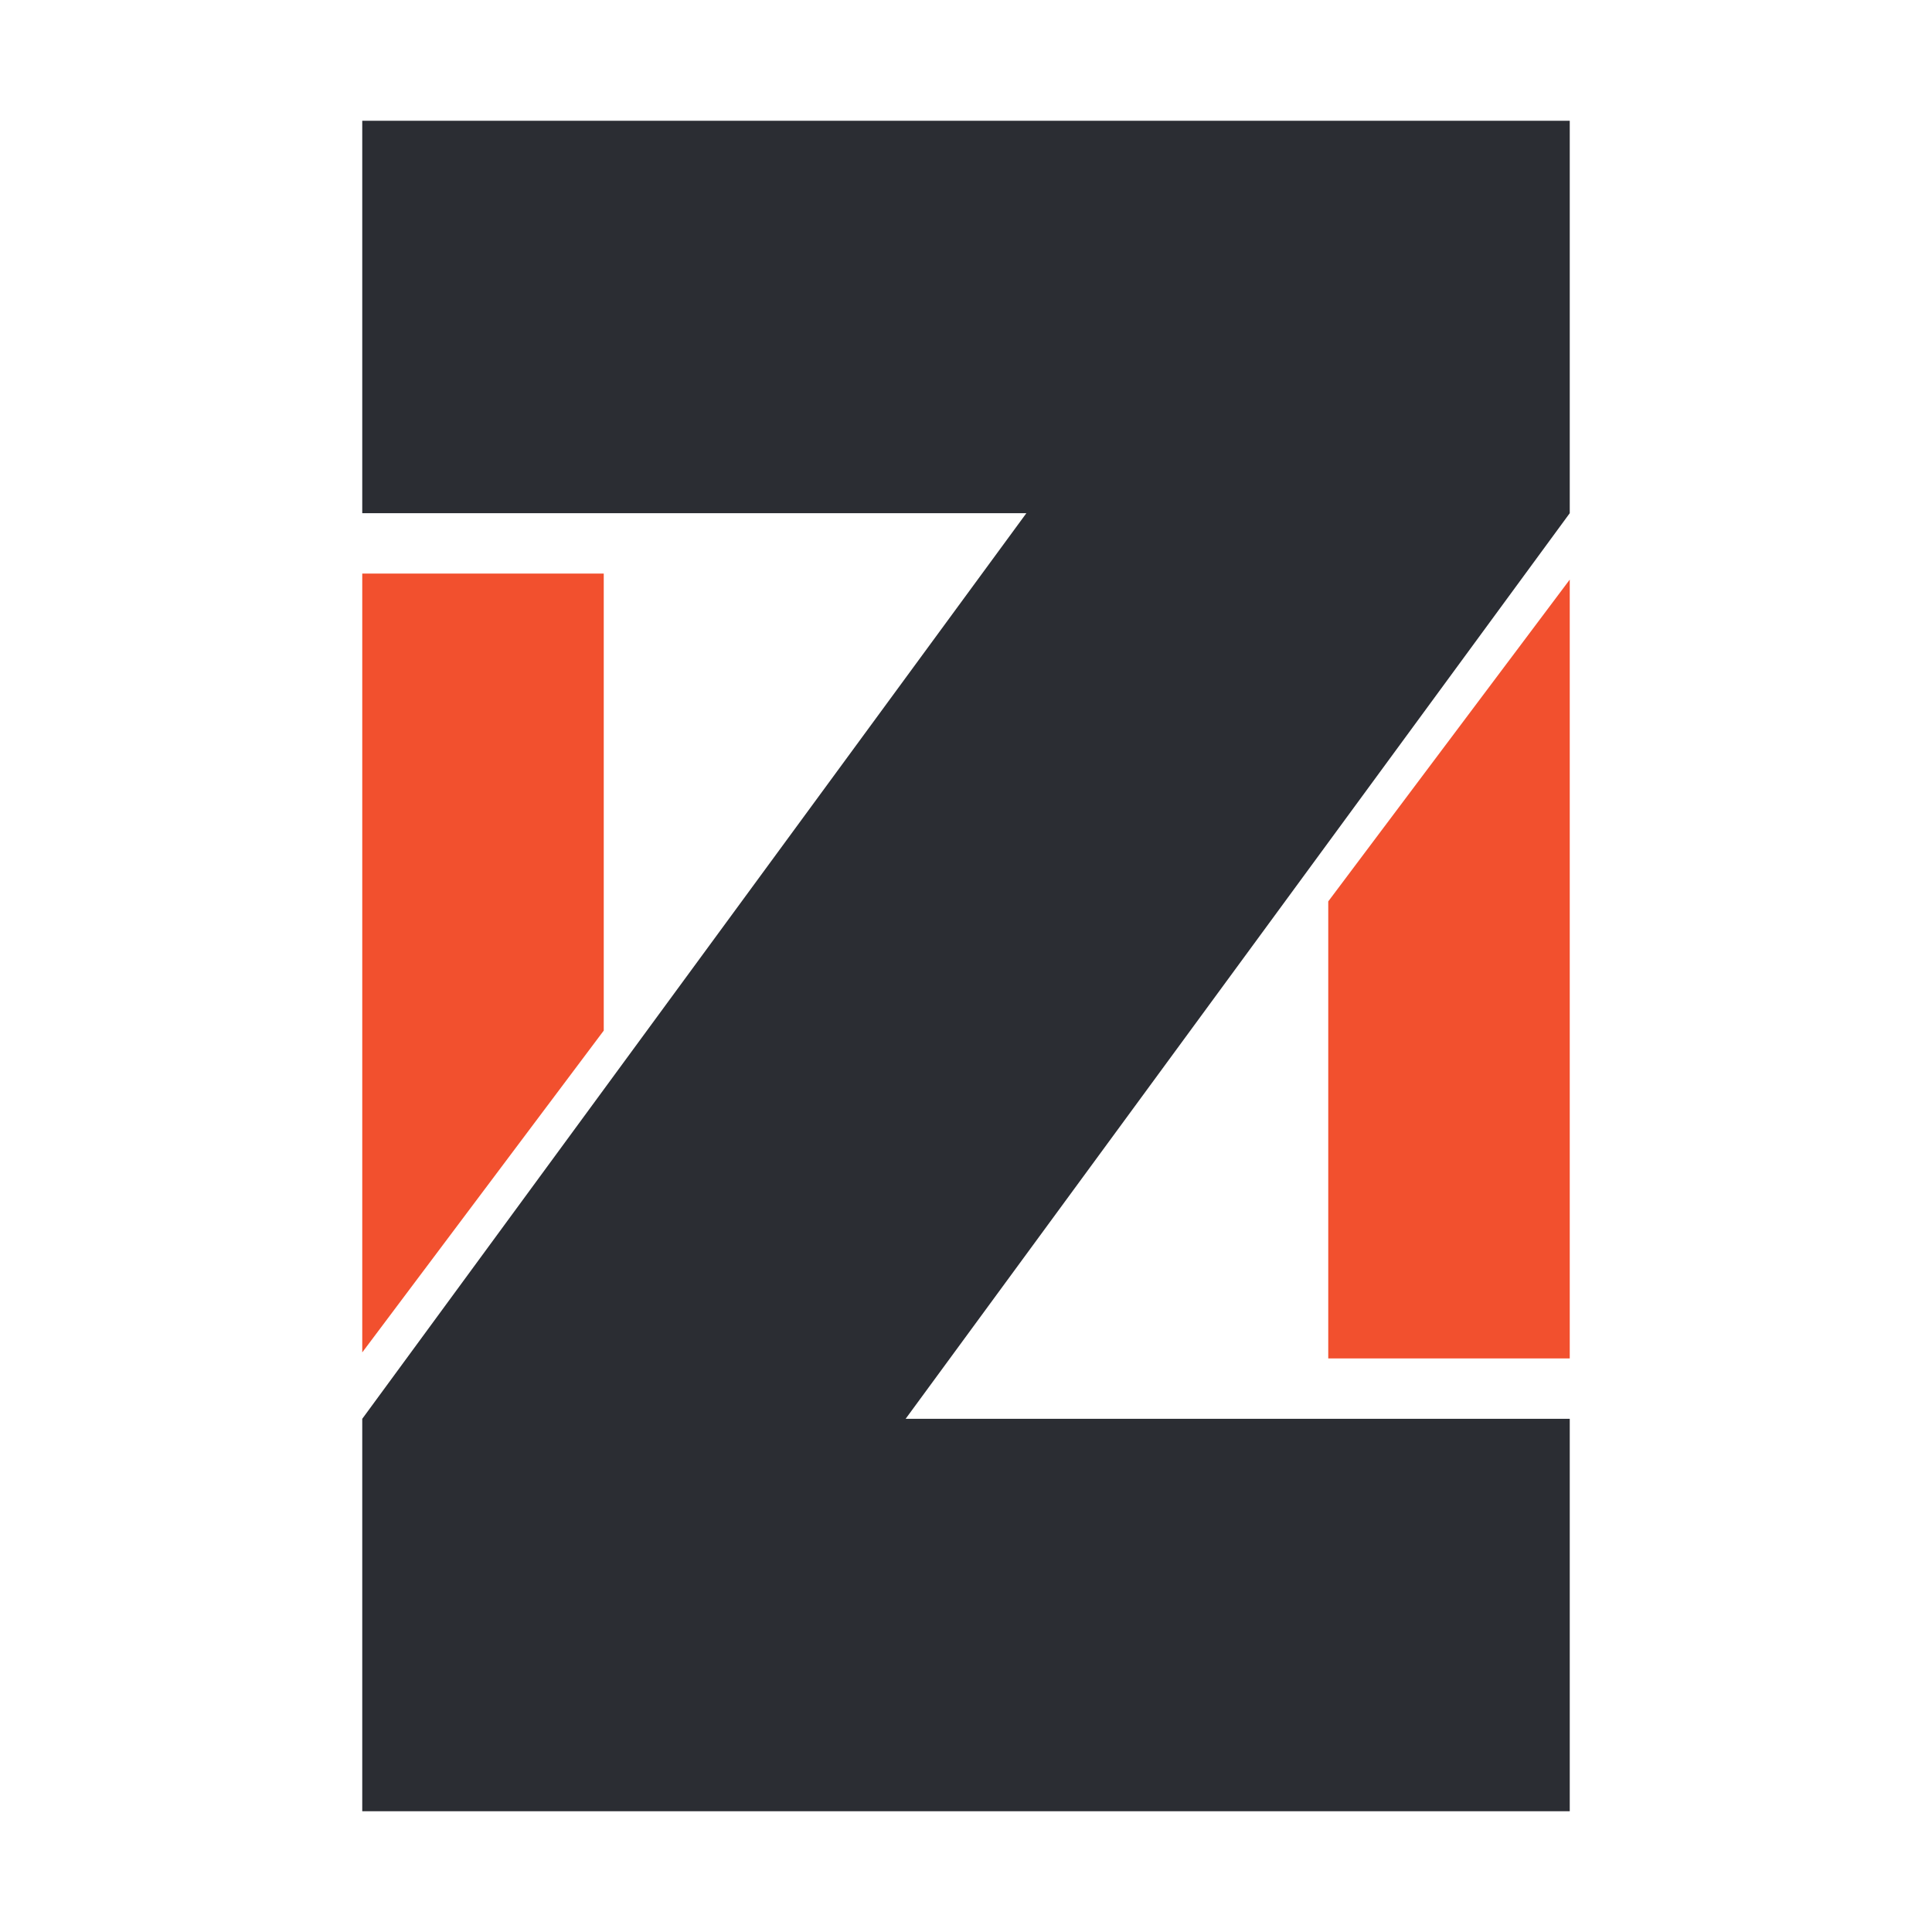
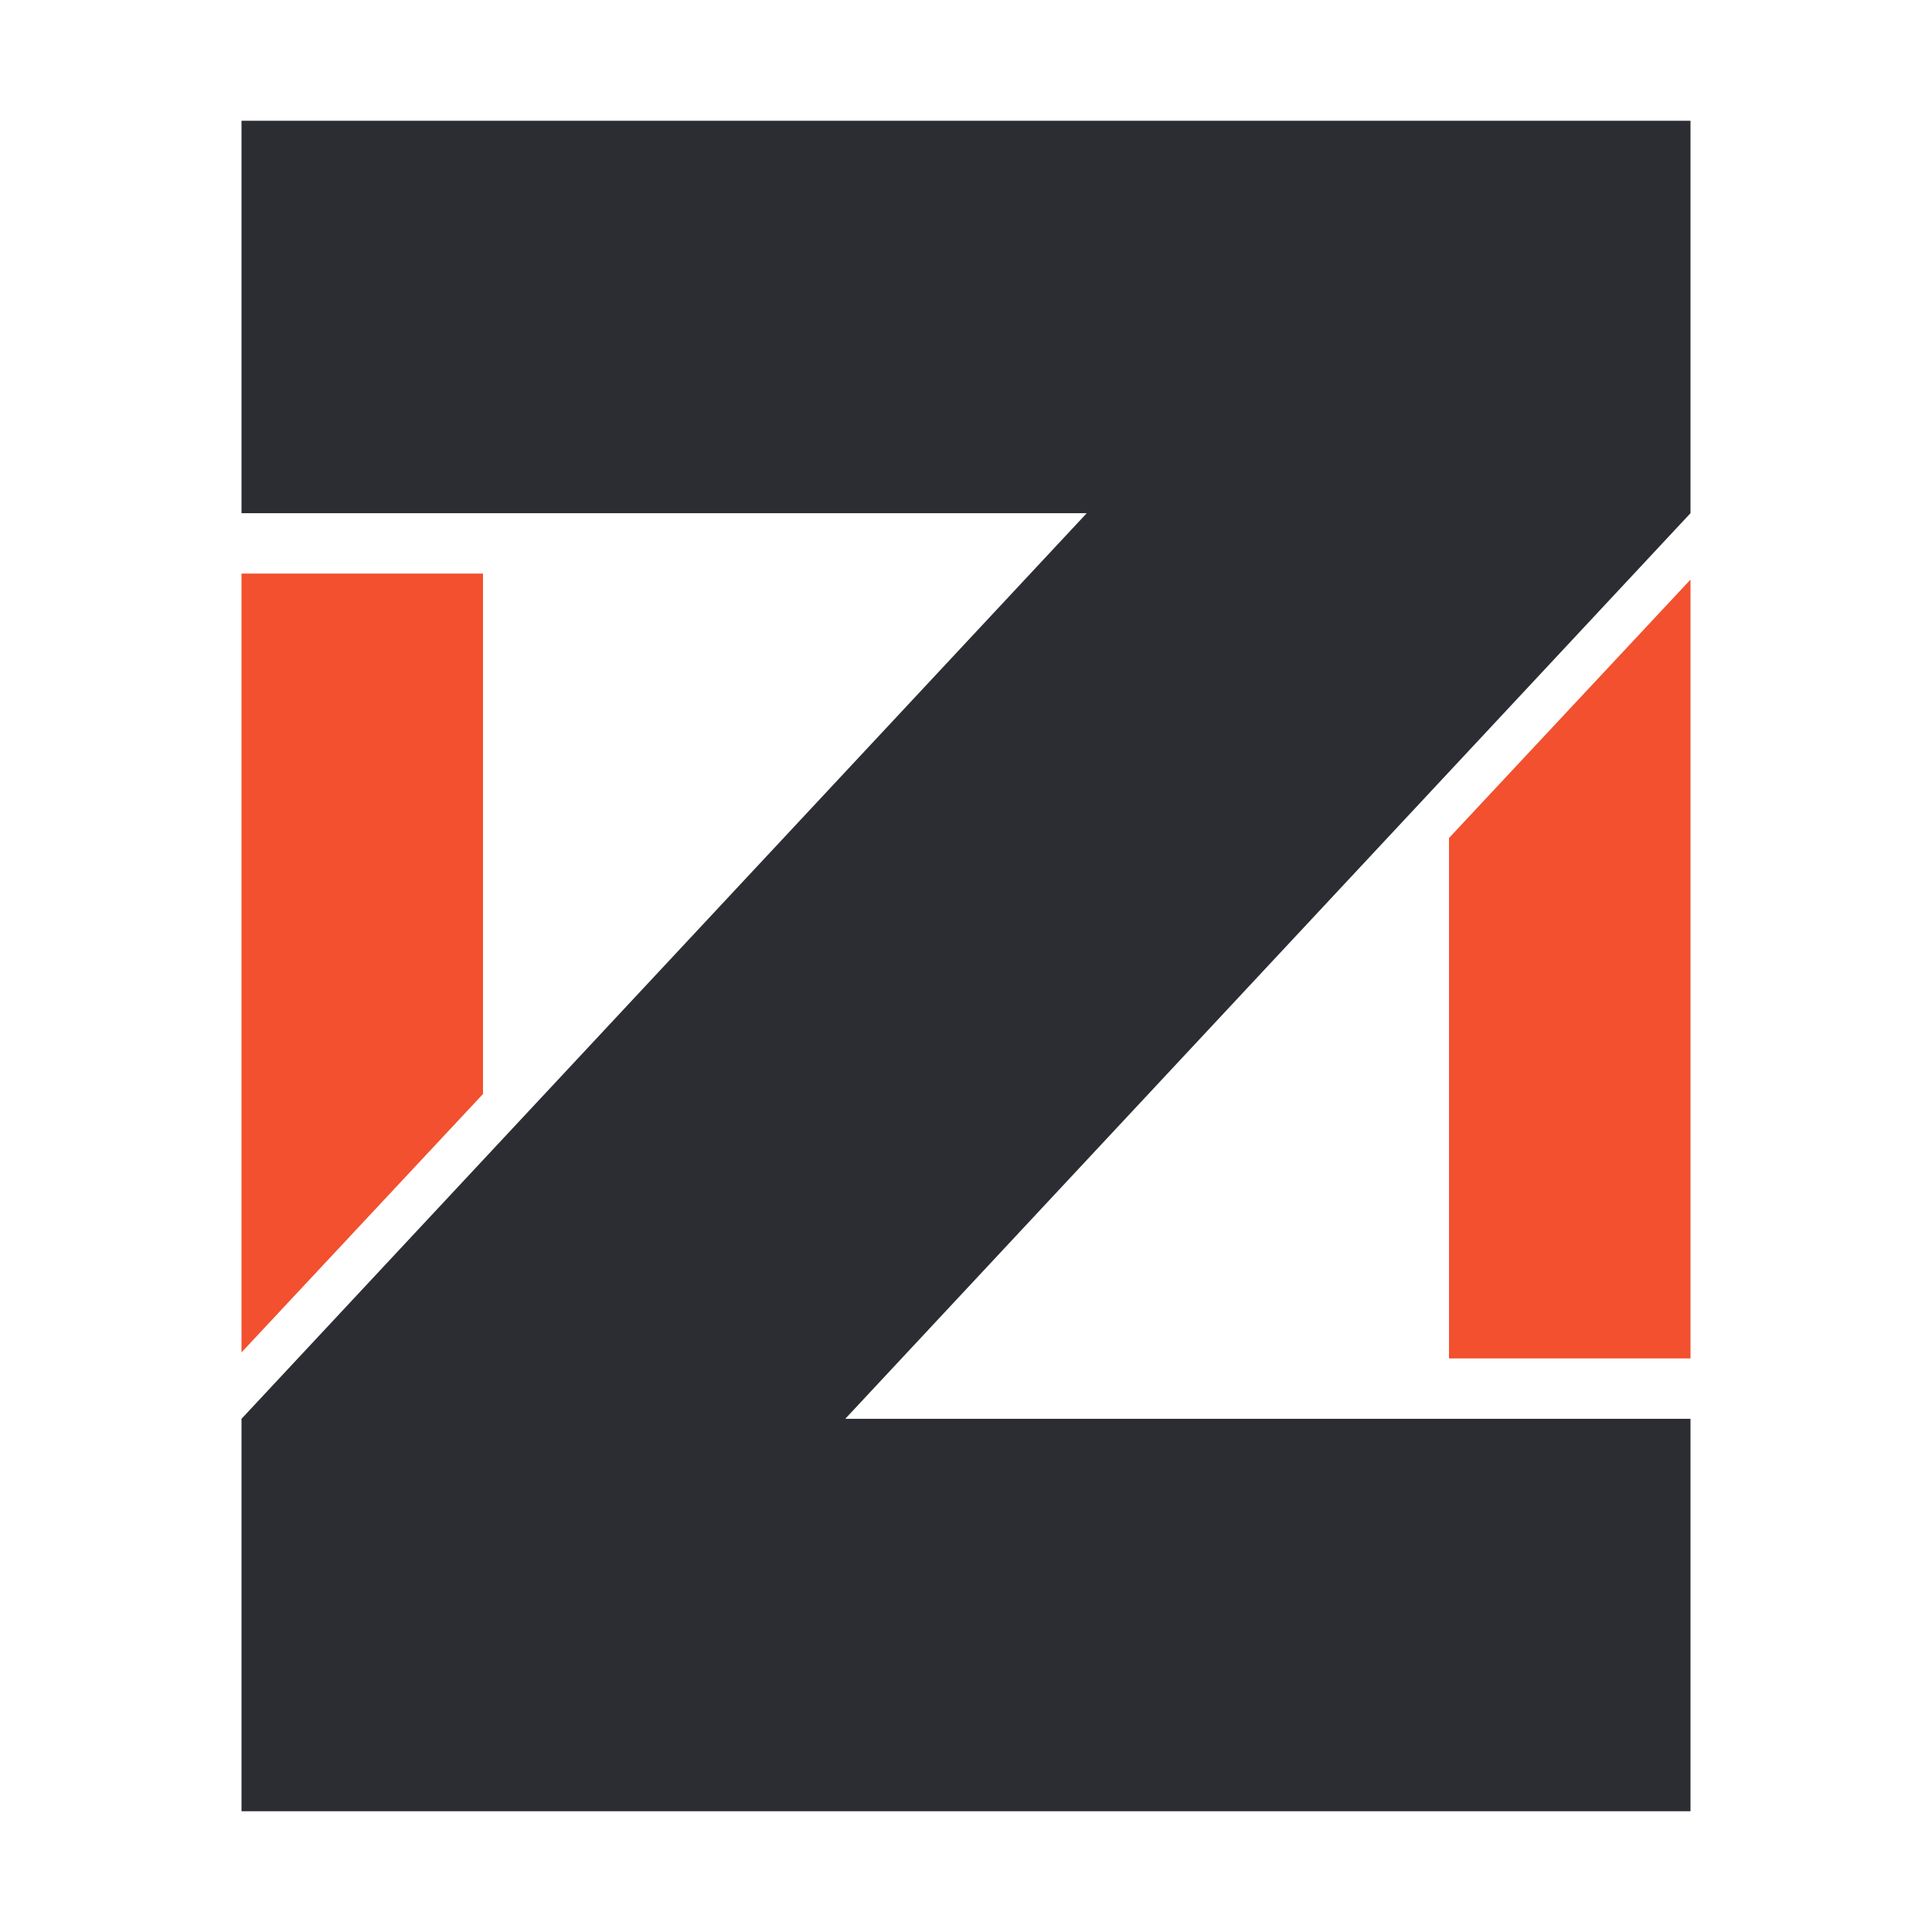
<svg xmlns="http://www.w3.org/2000/svg" viewBox="0 0 32 32" width="64" height="64" role="img" aria-label="Source Zero">
-   <path fill="#2b2d33" d="M6 2H26V8.5L15 23.5H26V30H6V23.5L17 8.5H6z" />
-   <path fill="#f2502e" d="M6 9.5H10V17.07L6 22.4zM26 22.5H22V14.93L26 9.6z" />
+   <path fill="#2b2d33" d="M4 2H28V8.5L14 23.5H28V30H4V23.5L18 8.5H4z" />
+   <path fill="#f2502e" d="M4 9.5H8V18.12L4 22.4zM28 22.5H24V13.88L28 9.6z" />
</svg>
